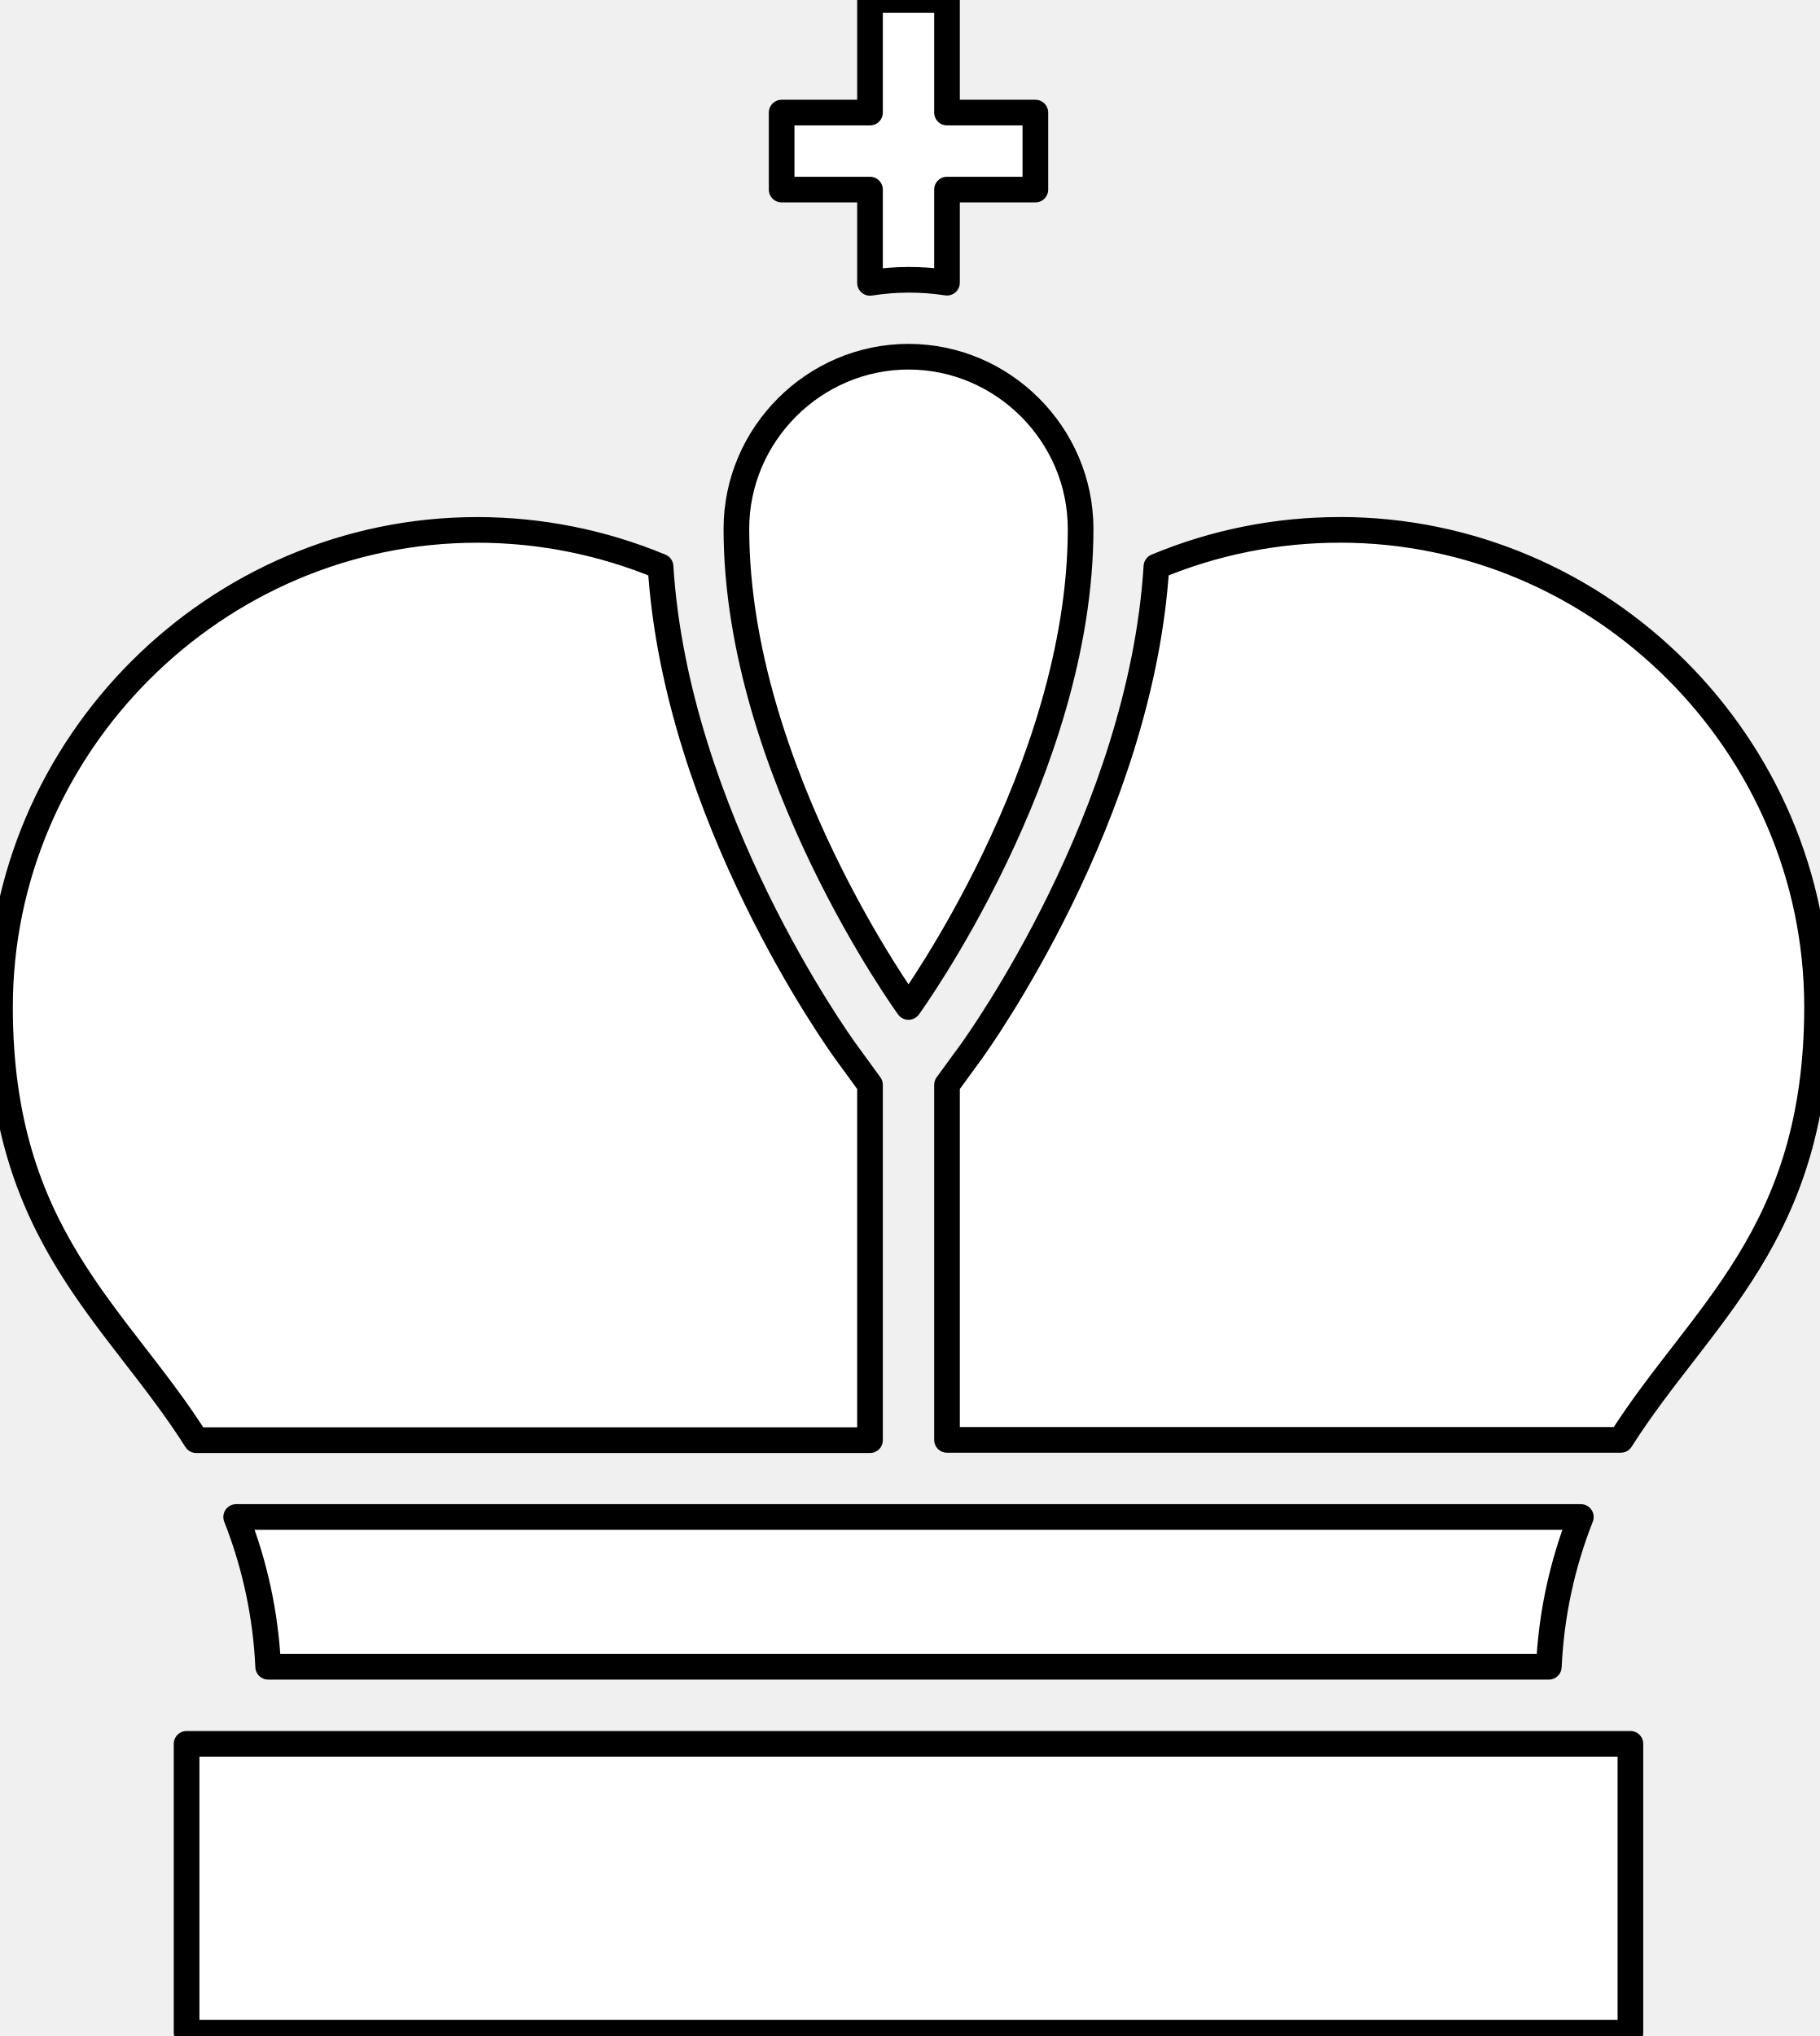
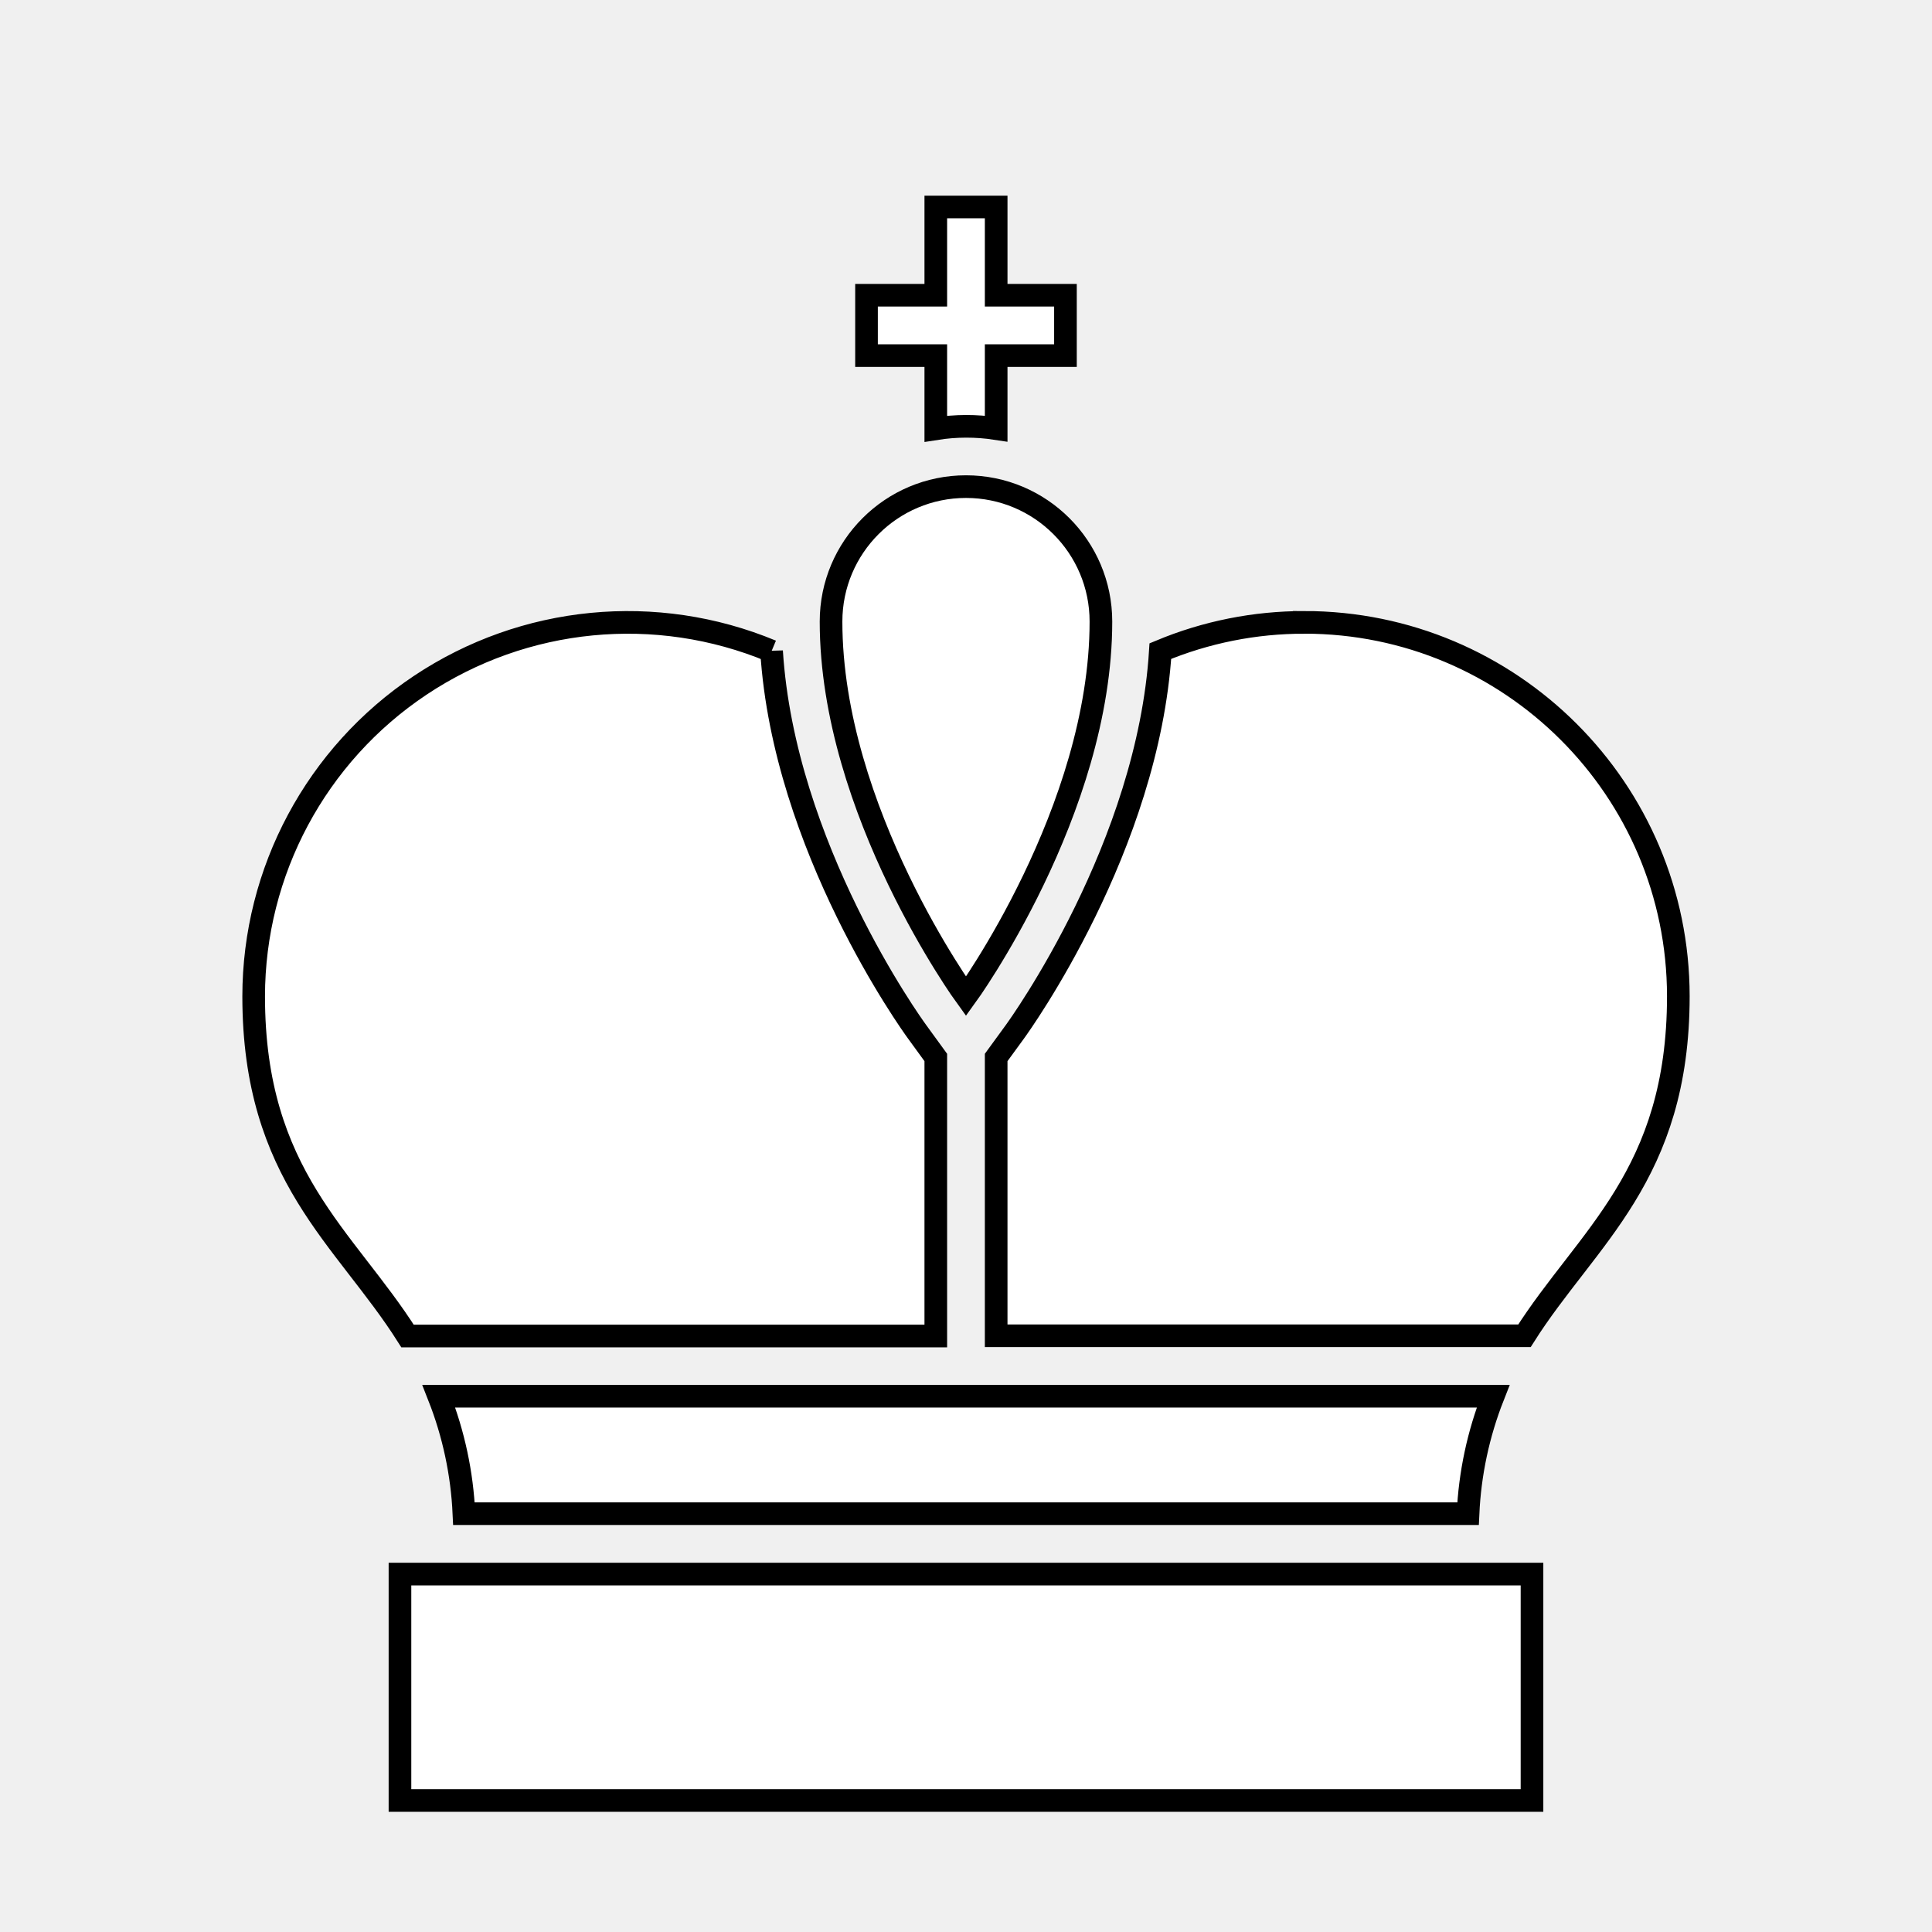
- <svg xmlns="http://www.w3.org/2000/svg" width="100%" height="100%" viewBox="0 0 378 423" version="1.1" xml:space="preserve" style="fill-rule:evenodd;clip-rule:evenodd;stroke-linejoin:round;stroke-miterlimit:2;">
-   <g transform="matrix(1,0,0,1,-67.225,-54.85)">
-     <path d="M405.995,477.15L105.995,477.15L105.995,417.15L405.995,417.15L405.995,477.15ZM395.695,370.02L116.295,370.02C120.212,379.956 122.459,390.471 122.945,401.14L389.045,401.14C389.531,390.471 391.778,379.956 395.695,370.02ZM255.995,128.96C236.378,128.96 220.235,145.103 220.235,164.72C220.235,214.88 255.995,264.06 255.995,264.06C255.995,264.06 291.755,214.88 291.755,164.72C291.755,145.103 275.612,128.96 255.995,128.96ZM263.995,113.58L263.995,94.24L282.355,94.24L282.355,78.24L263.995,78.24L263.995,54.85L247.995,54.85L247.995,78.24L229.635,78.24L229.635,94.24L247.995,94.24L247.995,113.62C253.294,112.78 258.692,112.766 263.995,113.58ZM345.635,164.94C332.547,164.924 319.585,167.511 307.505,172.55C304.275,224.3 270.435,271.4 268.925,273.48L263.995,280.24L263.995,354L403.995,354C420.565,327.85 444.775,311.59 444.775,264C444.742,209.638 399.997,164.925 345.635,164.93L345.635,164.94ZM204.475,172.55C192.404,167.528 179.459,164.942 166.385,164.942C112.003,164.942 67.248,209.678 67.225,264.06C67.225,311.61 91.435,327.88 108.005,354.06L247.995,354.06L247.995,280.24L243.055,273.45C241.545,271.4 207.715,224.3 204.475,172.55Z" style="fill:white;fill-rule:nonzero;stroke:black;stroke-width:5.33px;" />
+ <svg xmlns="http://www.w3.org/2000/svg" viewBox="0 0 512 512">
+   <g class="" style="" transform="translate(0,0)">
+     <path d="M405.995 477.15h-300v-60h300v60zm-10.3-107.13h-279.4a96.88 96.88 0 0 1 6.65 31.12h266.1a96.88 96.88 0 0 1 6.65-31.12zm-139.7-241.06a35.76 35.76 0 0 0-35.76 35.76c0 50.16 35.76 99.34 35.76 99.34s35.76-49.18 35.76-99.34a35.76 35.76 0 0 0-35.76-35.76zm8-15.38V94.24h18.36v-16h-18.36V54.85h-16v23.39h-18.36v16h18.36v19.38a51.9 51.9 0 0 1 16-.04zm81.64 51.36a98.74 98.74 0 0 0-38.13 7.61c-3.23 51.75-37.07 98.85-38.58 100.93l-4.93 6.76V354h140c16.57-26.15 40.78-42.41 40.78-90a99.13 99.13 0 0 0-99.14-99.07zm-141.16 7.61a99.16 99.16 0 0 0-137.25 91.51c0 47.55 24.21 63.82 40.78 90h139.99v-73.82l-4.94-6.79c-1.51-2.05-35.34-49.15-38.58-100.9z" fill="#ffffff" fill-opacity="1" stroke="#000000" stroke-width="6" />
  </g>
</svg>
